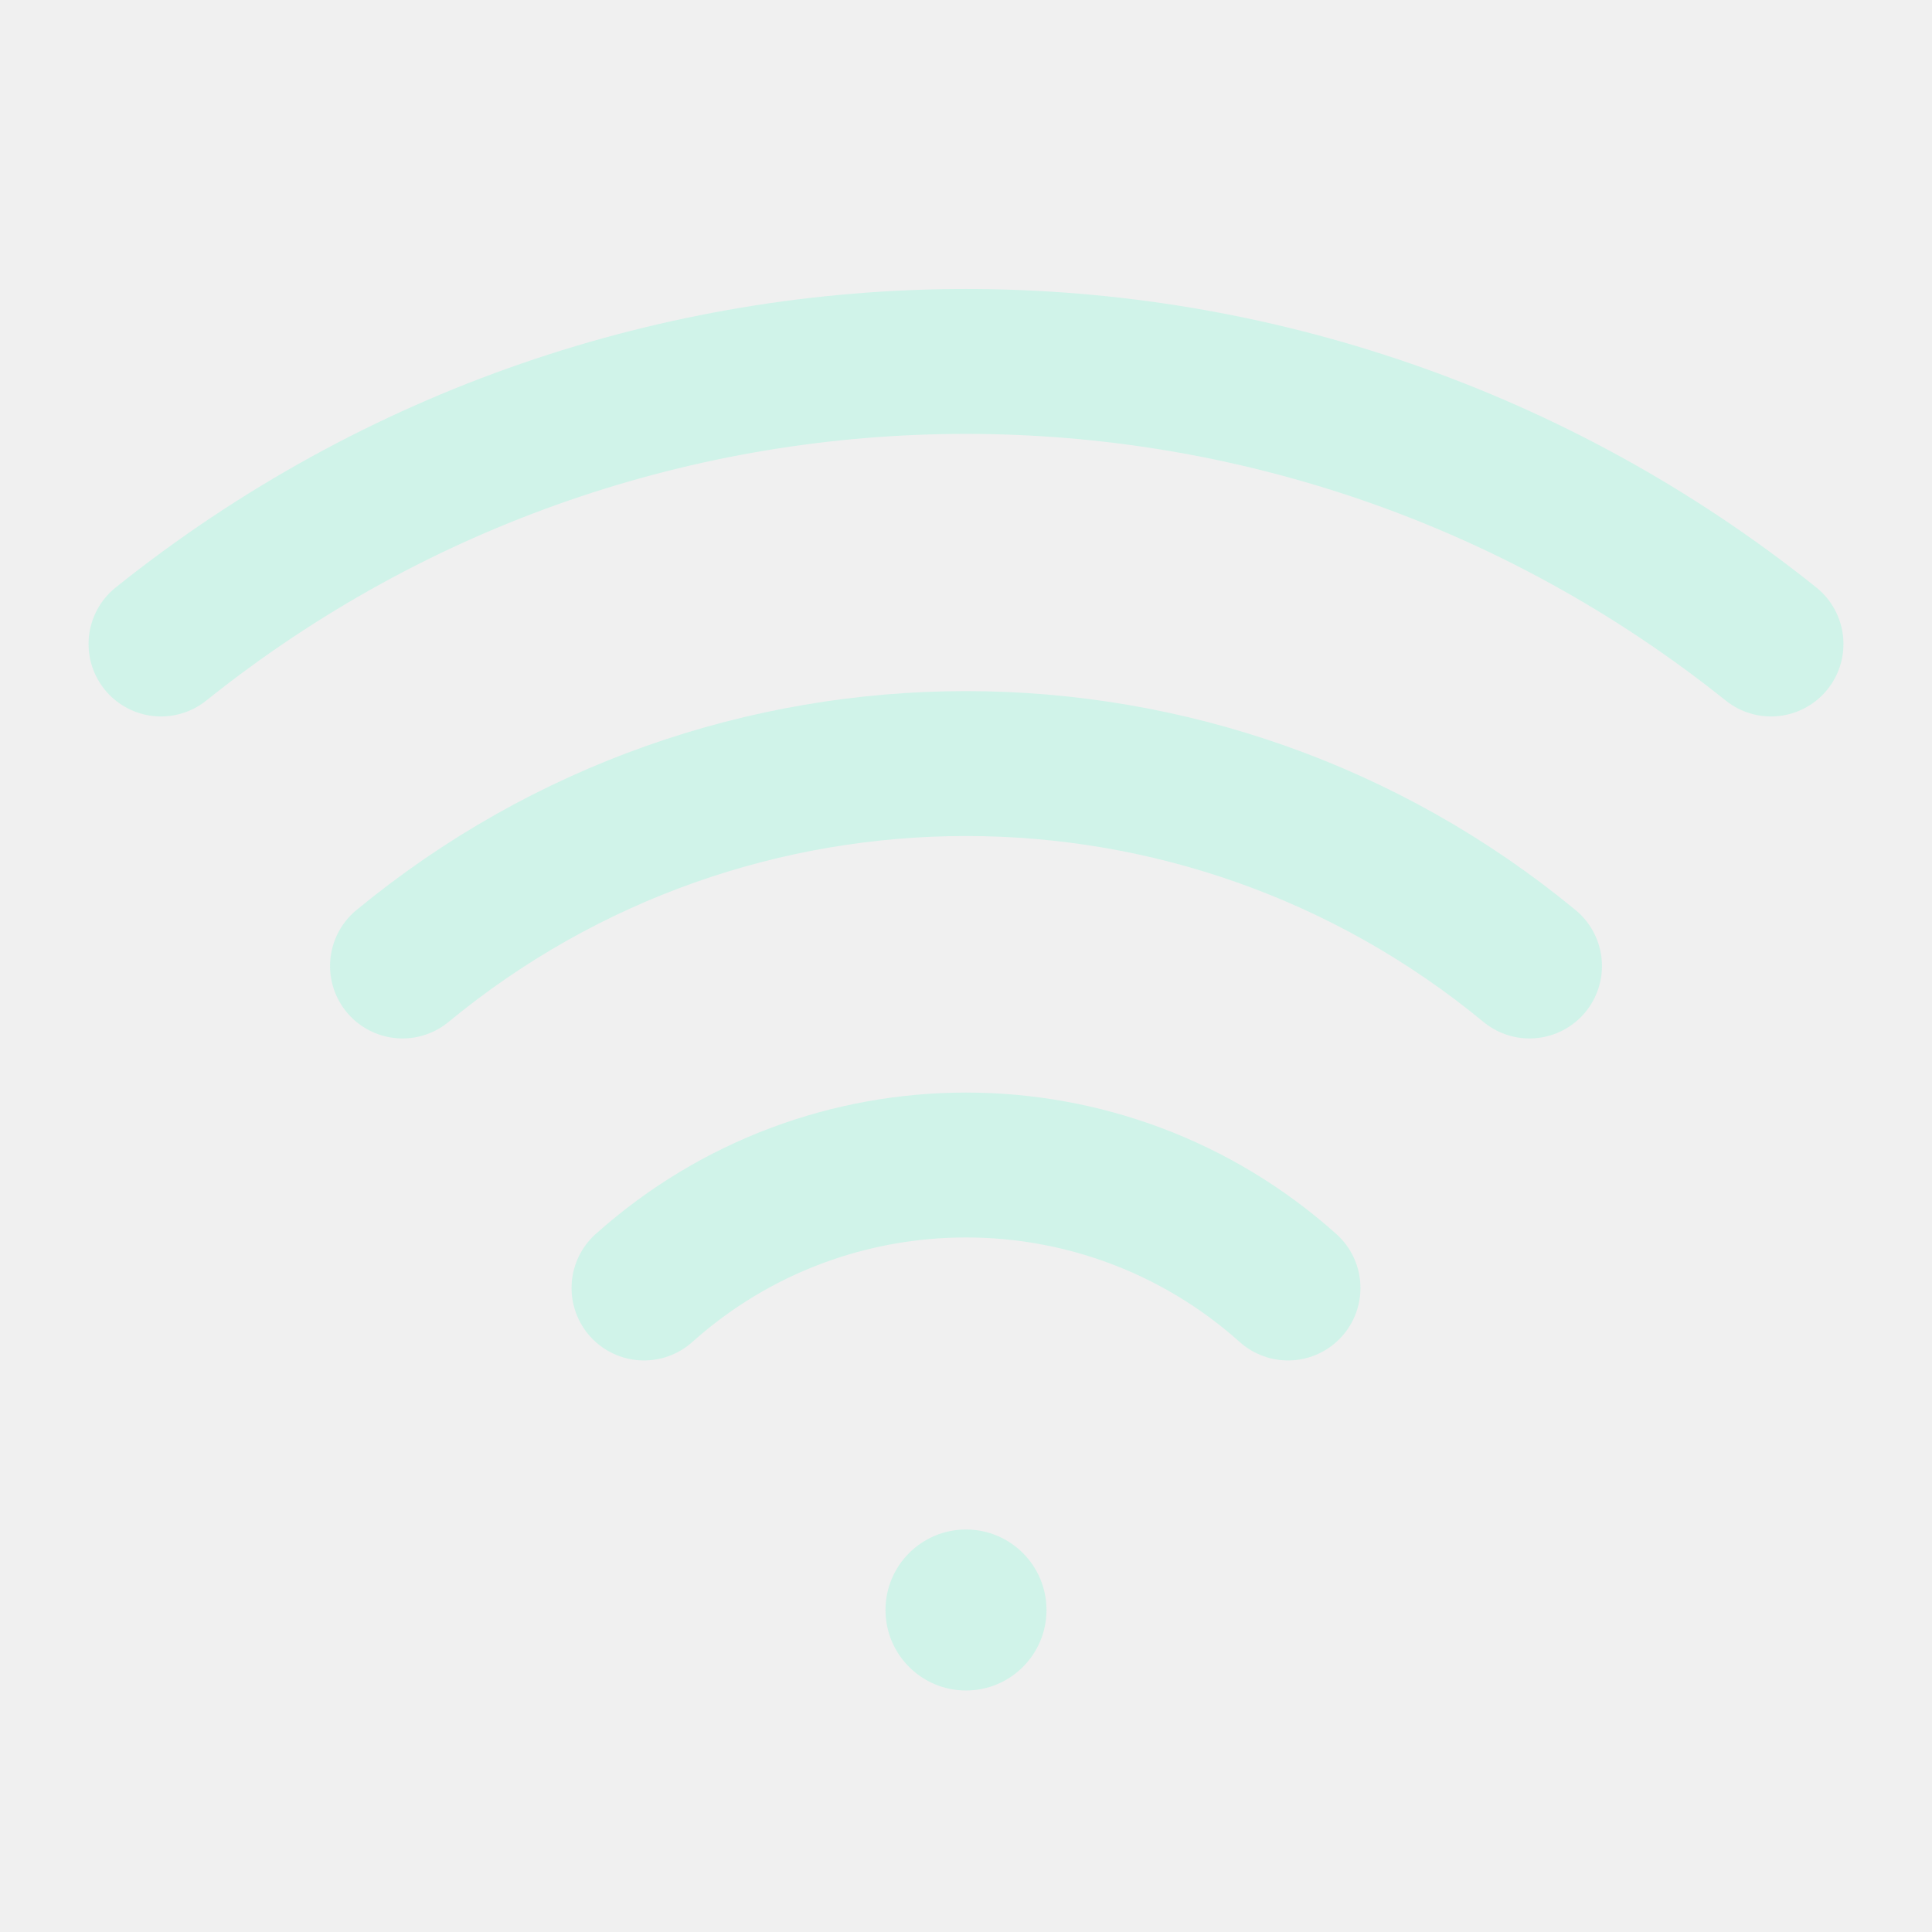
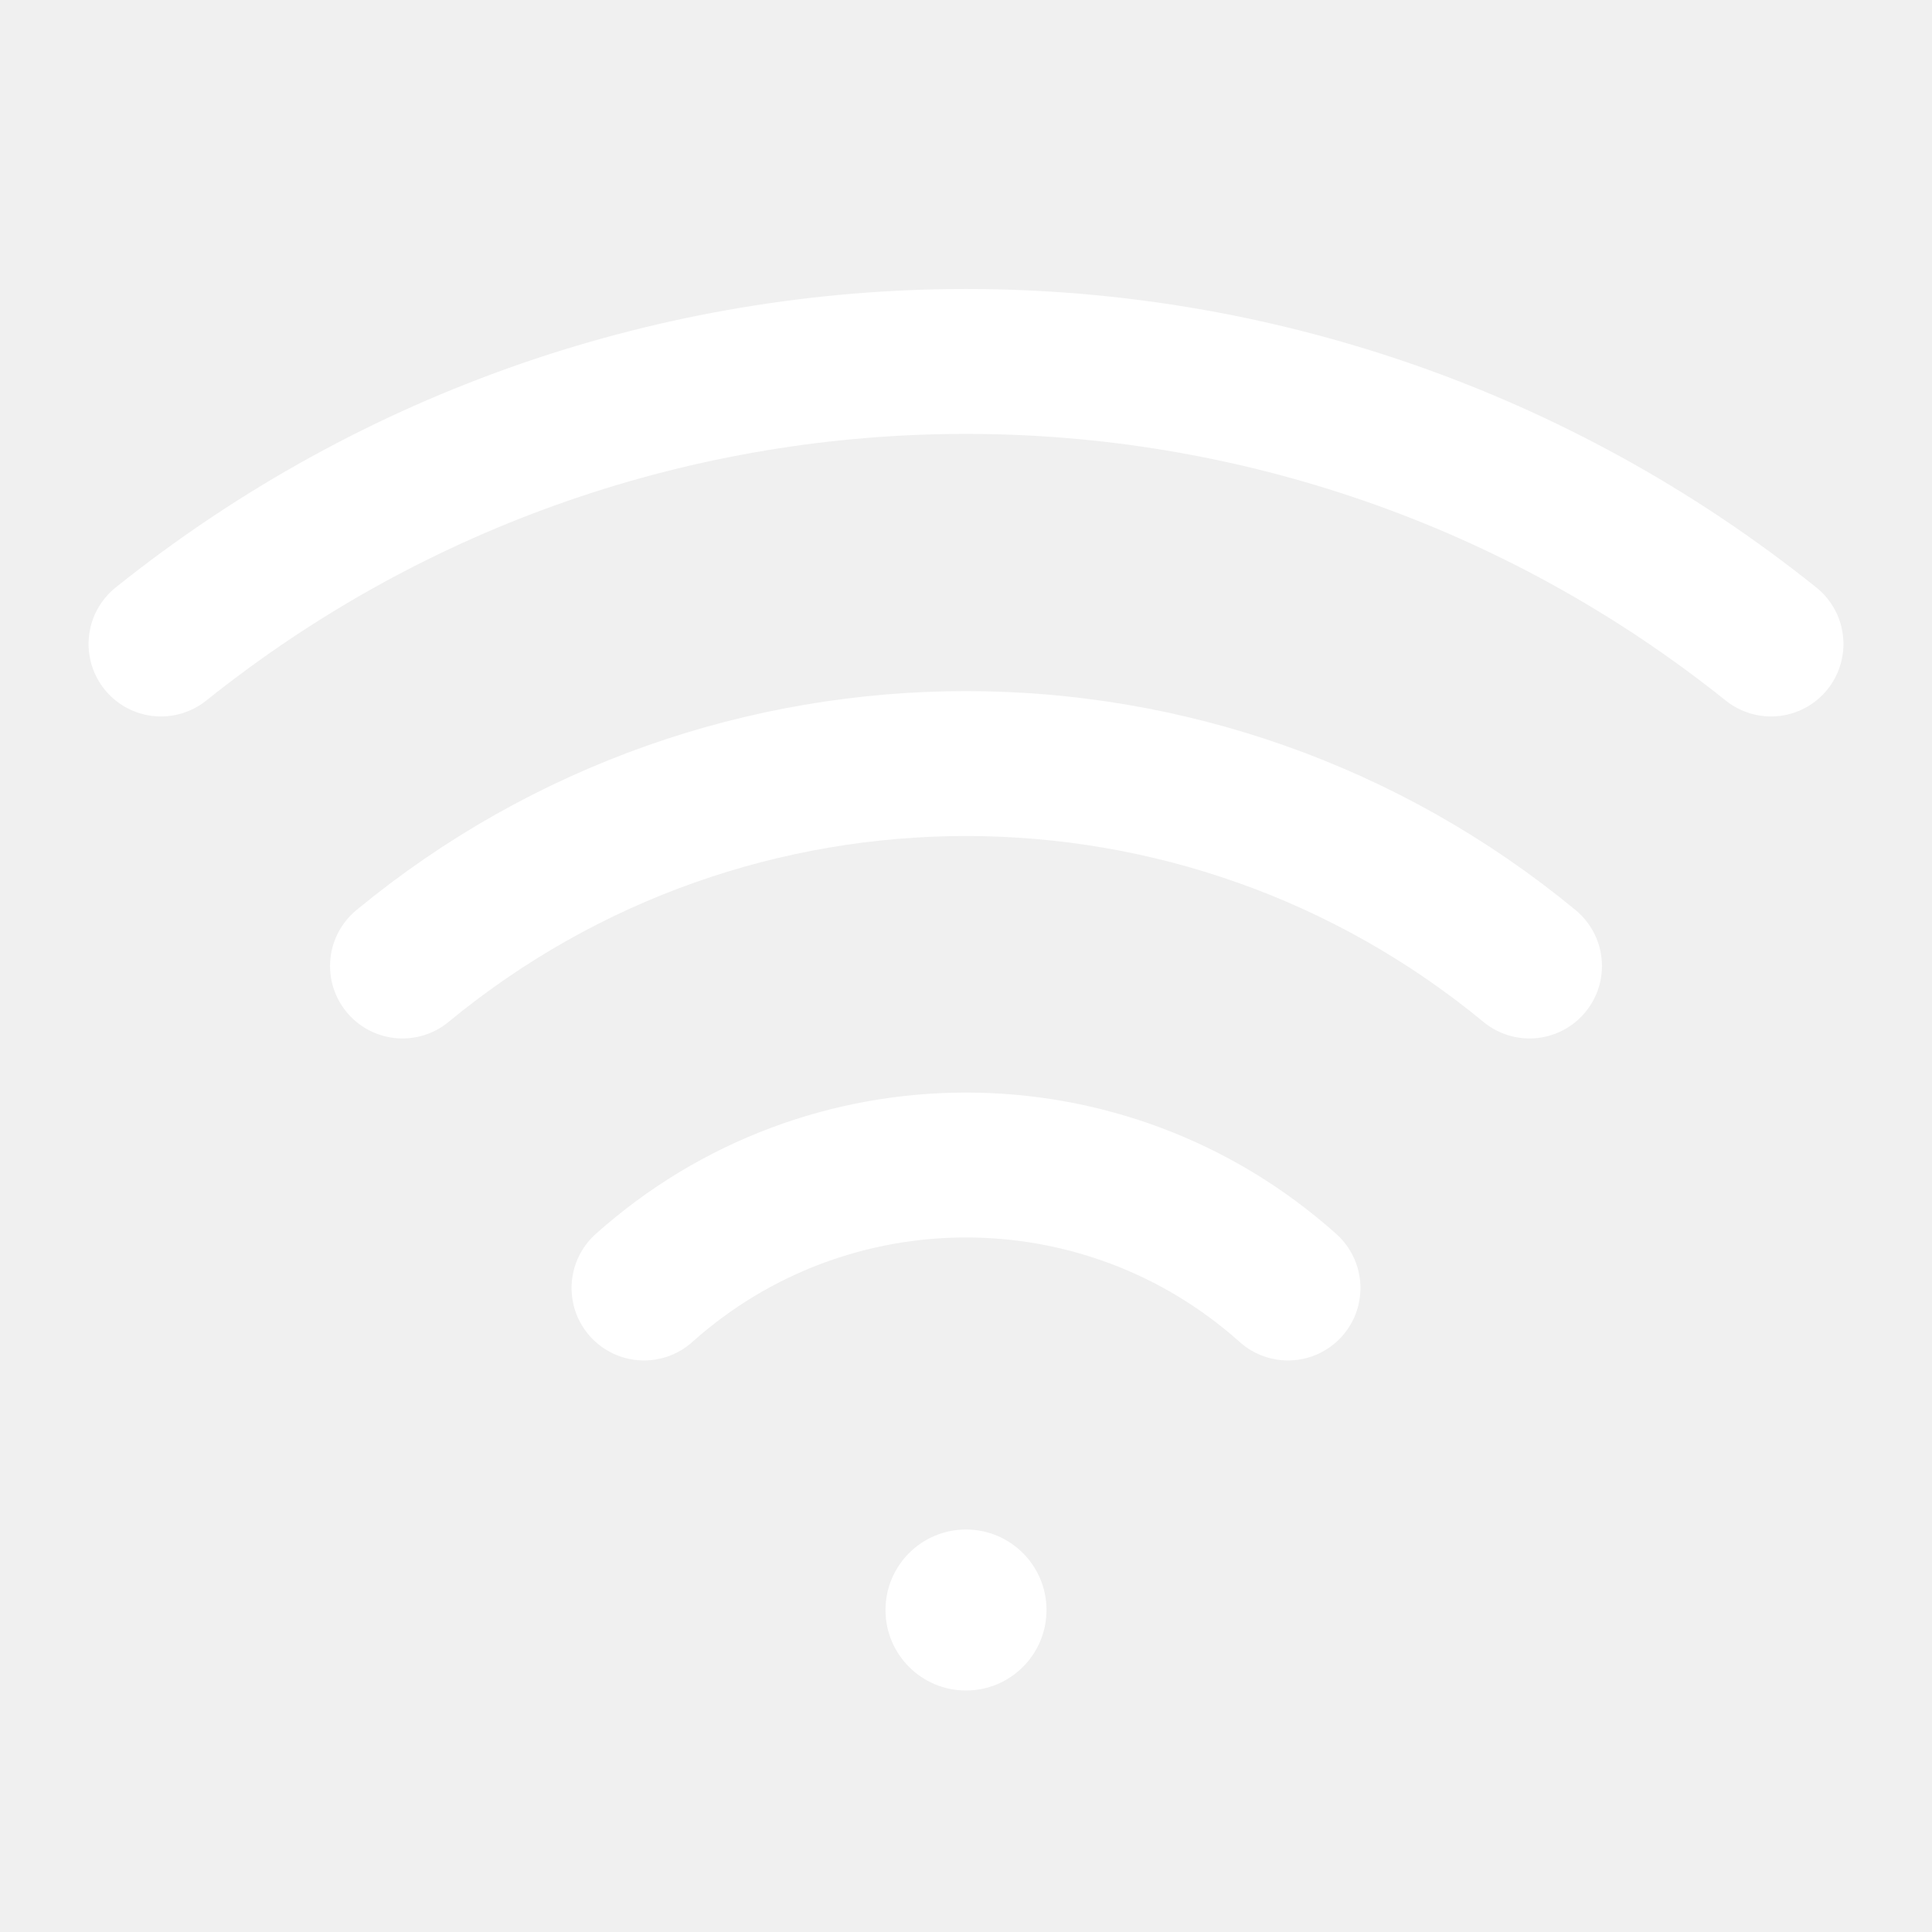
- <svg xmlns="http://www.w3.org/2000/svg" width="24" height="24" viewBox="0 0 24 24" fill="none" stroke="#d0f3e9" stroke-width="1.8" stroke-linecap="round" stroke-linejoin="round">
+ <svg xmlns="http://www.w3.org/2000/svg" width="24" height="24" viewBox="0 0 24 24" fill="none" stroke="#ffffff" stroke-width="1.8" stroke-linecap="round" stroke-linejoin="round">
  <path d="M2 8a16 16 0 0 1 20 0M5 12a11 11 0 0 1 14 0m-11 4a6 6 0 0 1 8 0" />
-   <circle cx="12" cy="20" r="1" fill="#d0f3e9" stroke="none" />
+   <circle cx="12" cy="20" r="1" fill="#ffffff" stroke="none" />
</svg>
